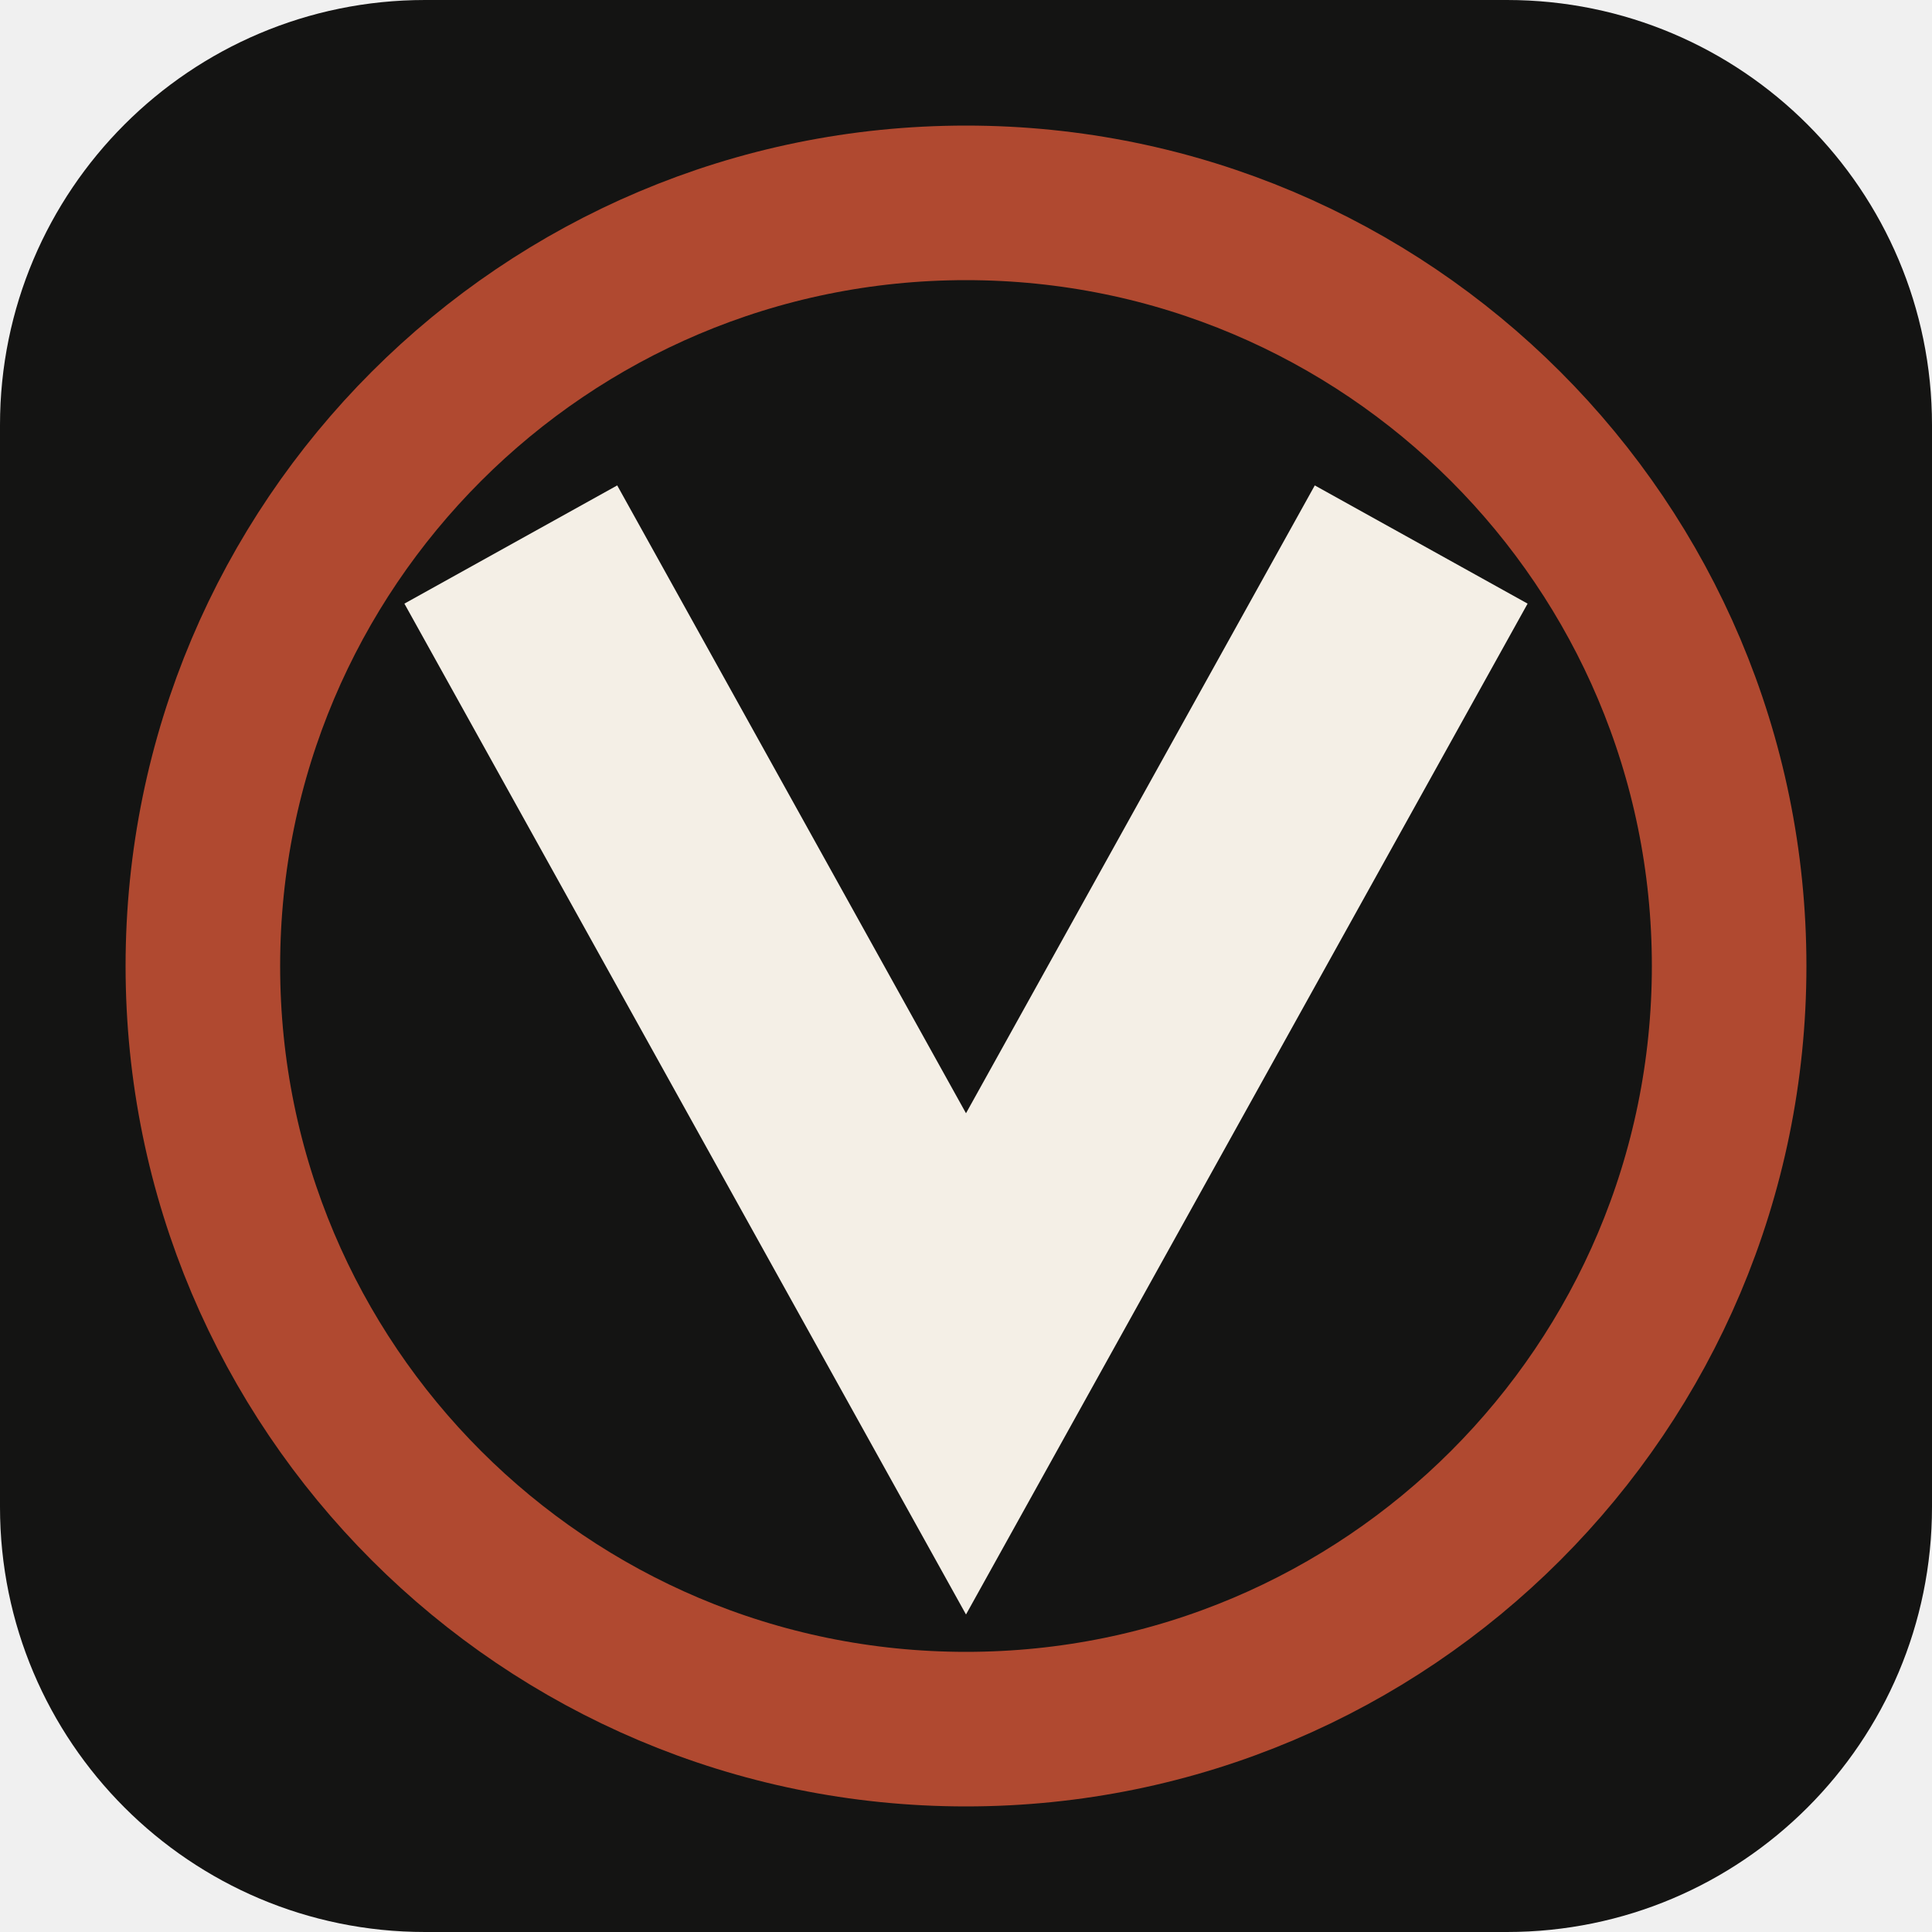
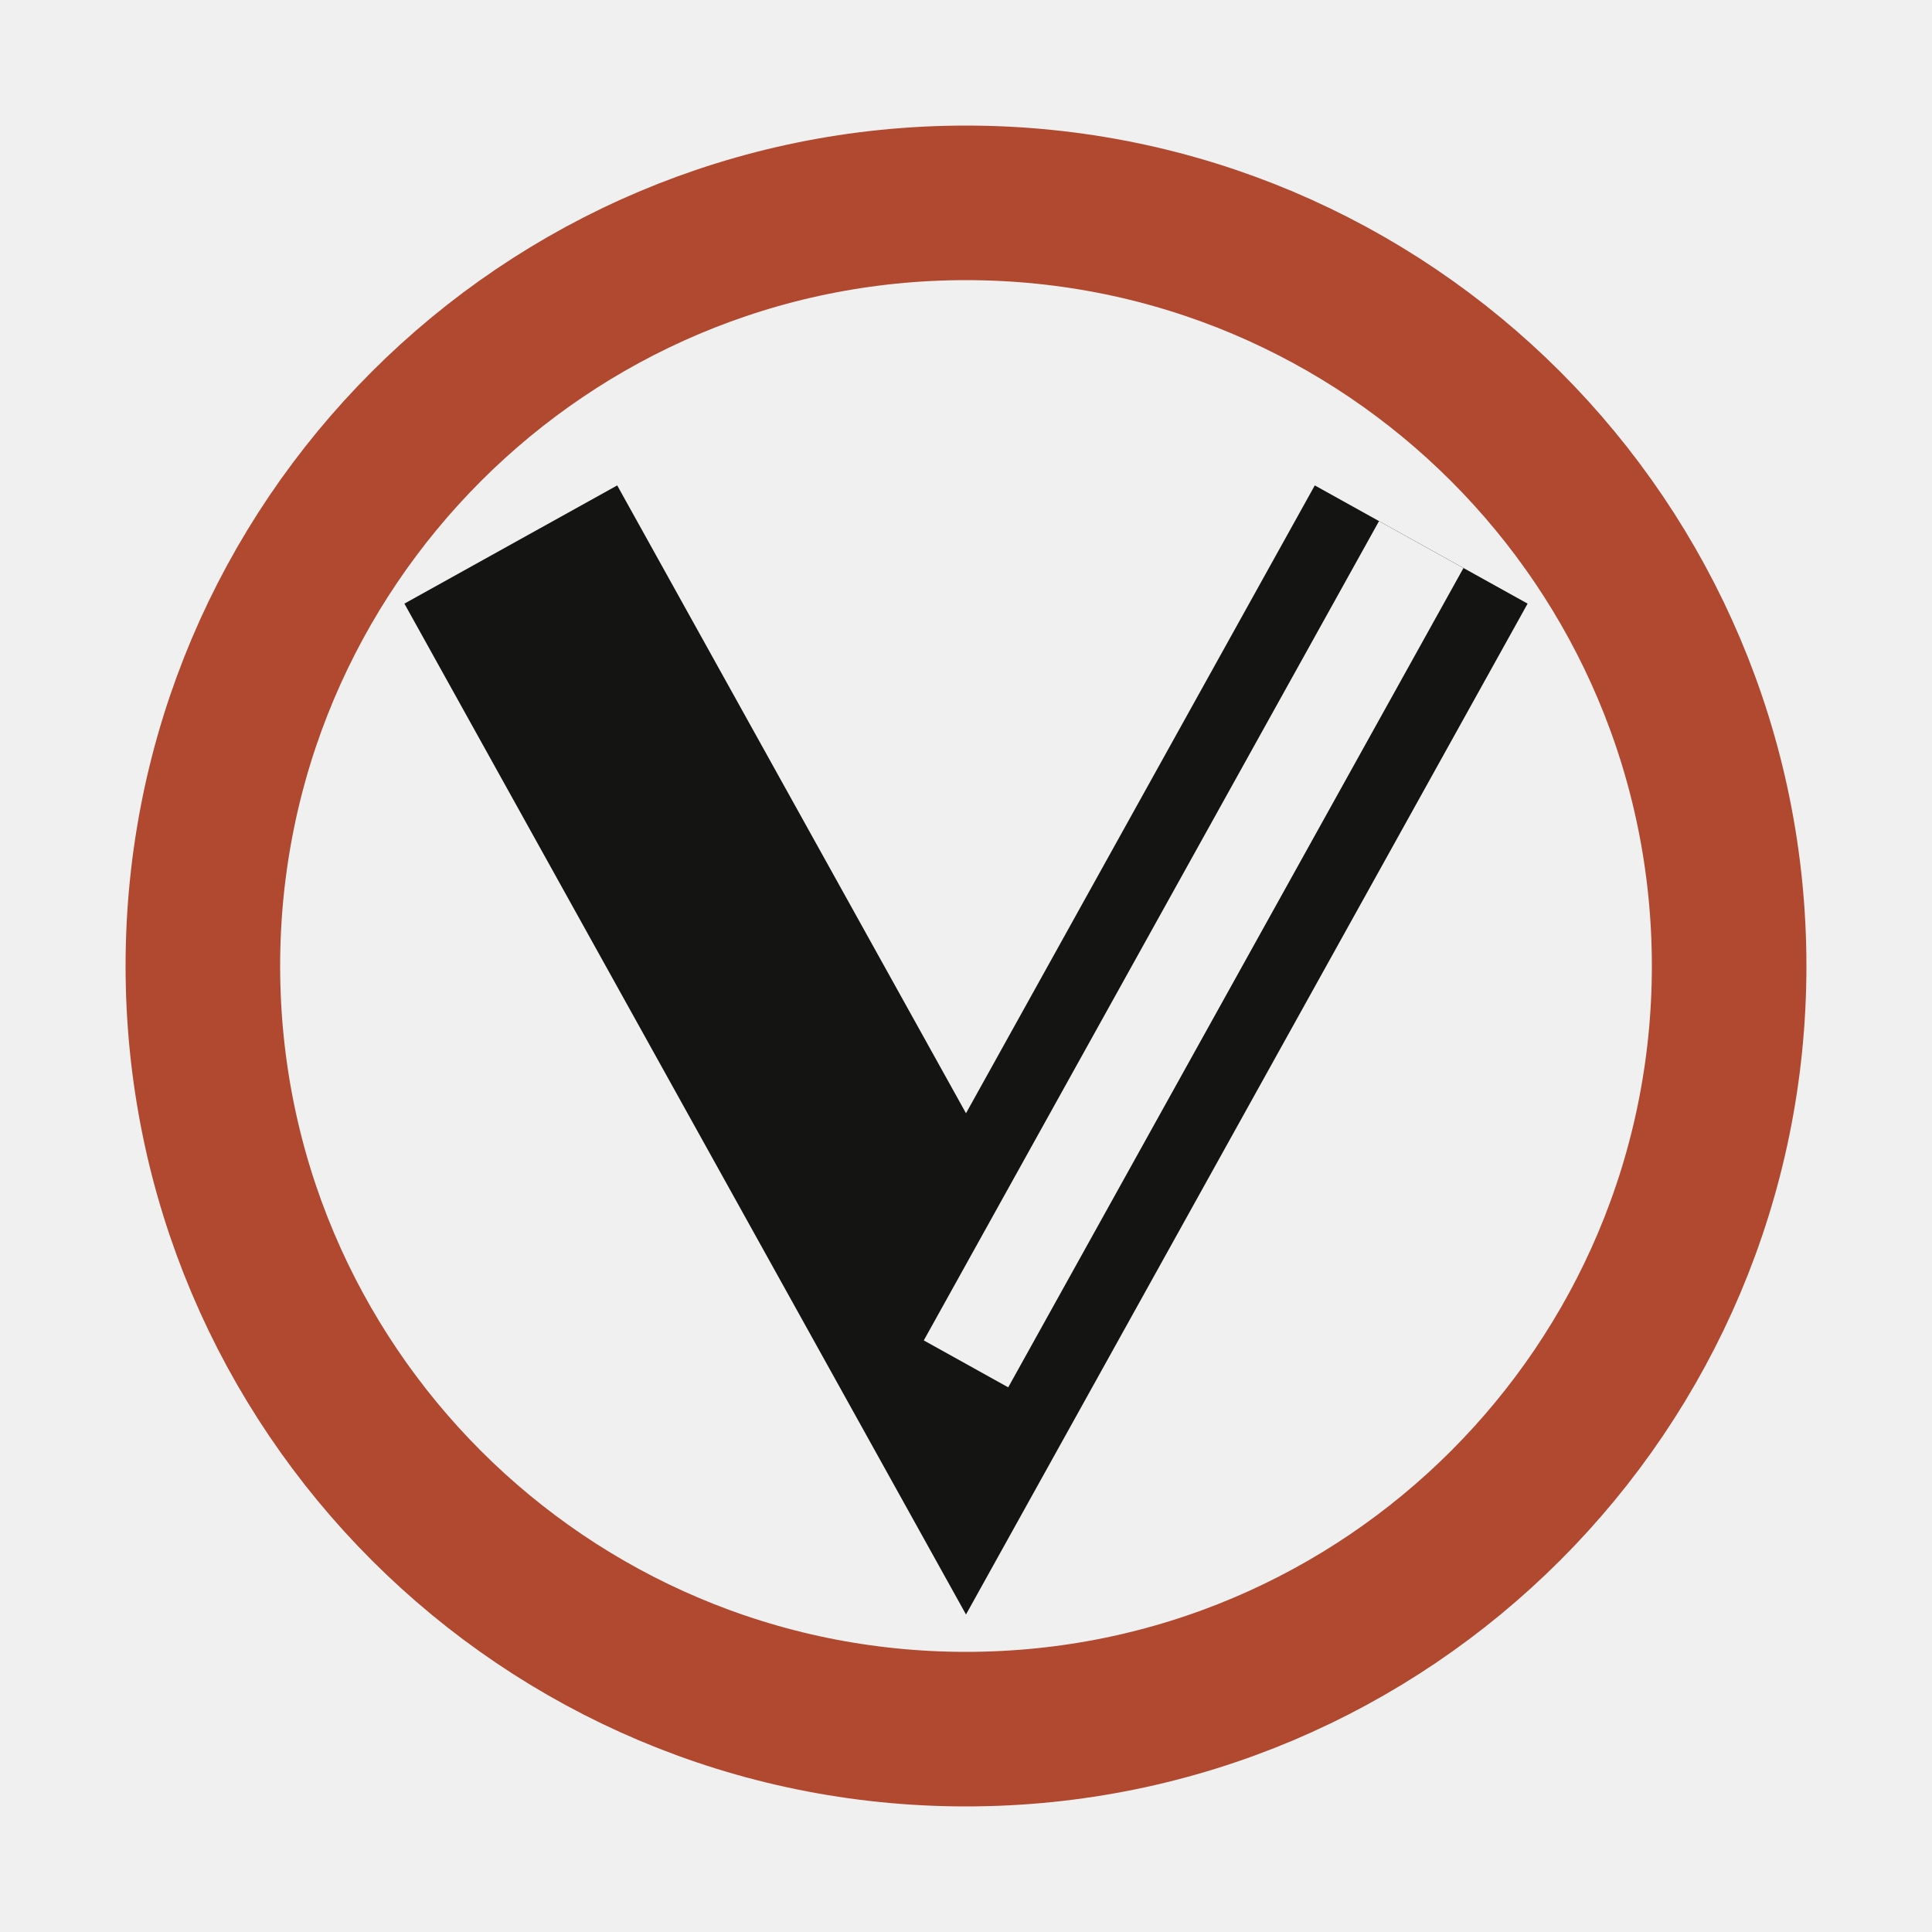
<svg xmlns="http://www.w3.org/2000/svg" viewBox="0 0 32 32" width="32" height="32" fill="none">
-   <rect width="32" height="32" rx="7.04" fill="#141413" />
-   <circle cx="16" cy="16" r="12.64" fill="none" stroke="#B04930" stroke-width="2.56" />
-   <path fill="#F4EFE6" d="M6.698 9.998 L16 26.741 L25.302 9.998 L21.777 8.04 L16 18.439 L10.223 8.04 Z" />
+   <style>path.v{fill:#141413}@media (prefers-color-scheme:dark){path.v{fill:#F4EFE6}}</style>
+   <g transform="scale(1)">
+     <mask id="vslit">
+       <rect width="32" height="32" fill="#fff" />
+       <line x1="23.54" y1="9.02" x2="16" y2="22.59" stroke="#000" stroke-width="1.6" />
+     </mask>
+     <circle cx="16" cy="16" r="12.64" fill="none" stroke="#B04930" stroke-width="2.56" />
+     <path class="v" mask="url(#vslit)" d="M6.698 9.998 L16 26.741 L25.302 9.998 L21.777 8.04 L16 18.439 L10.223 8.04 Z" />
+   </g>
</svg>
